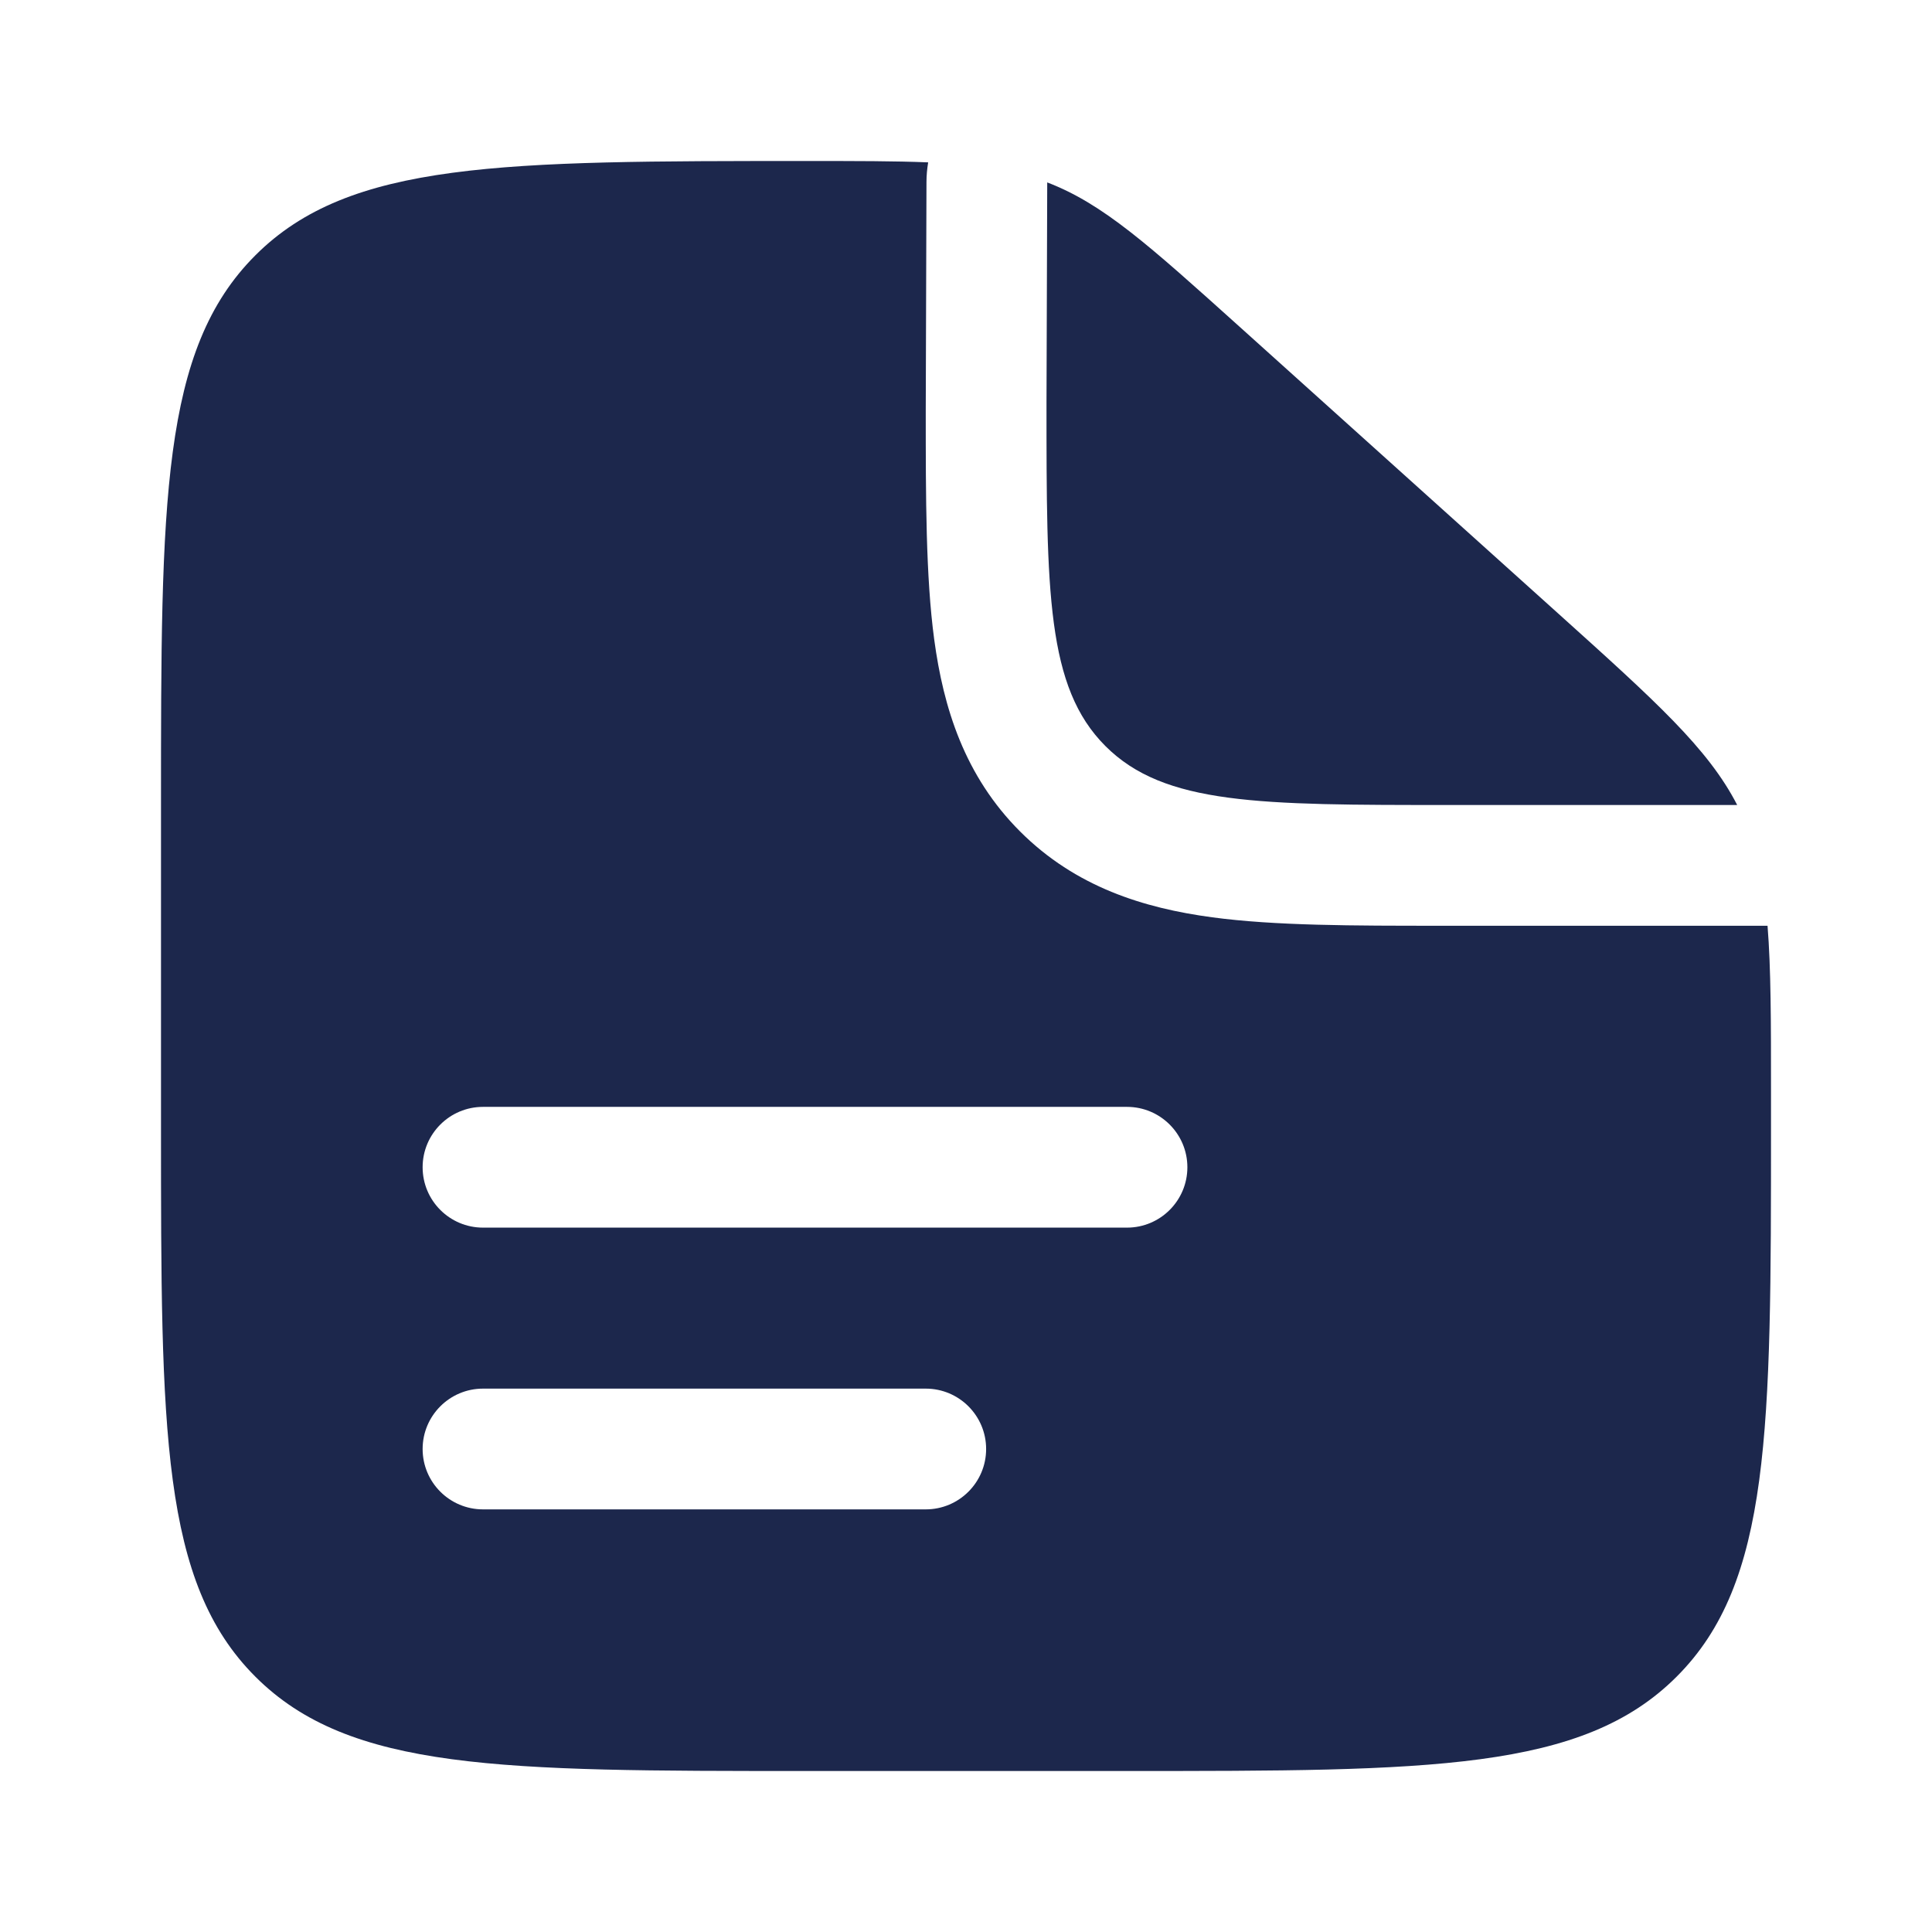
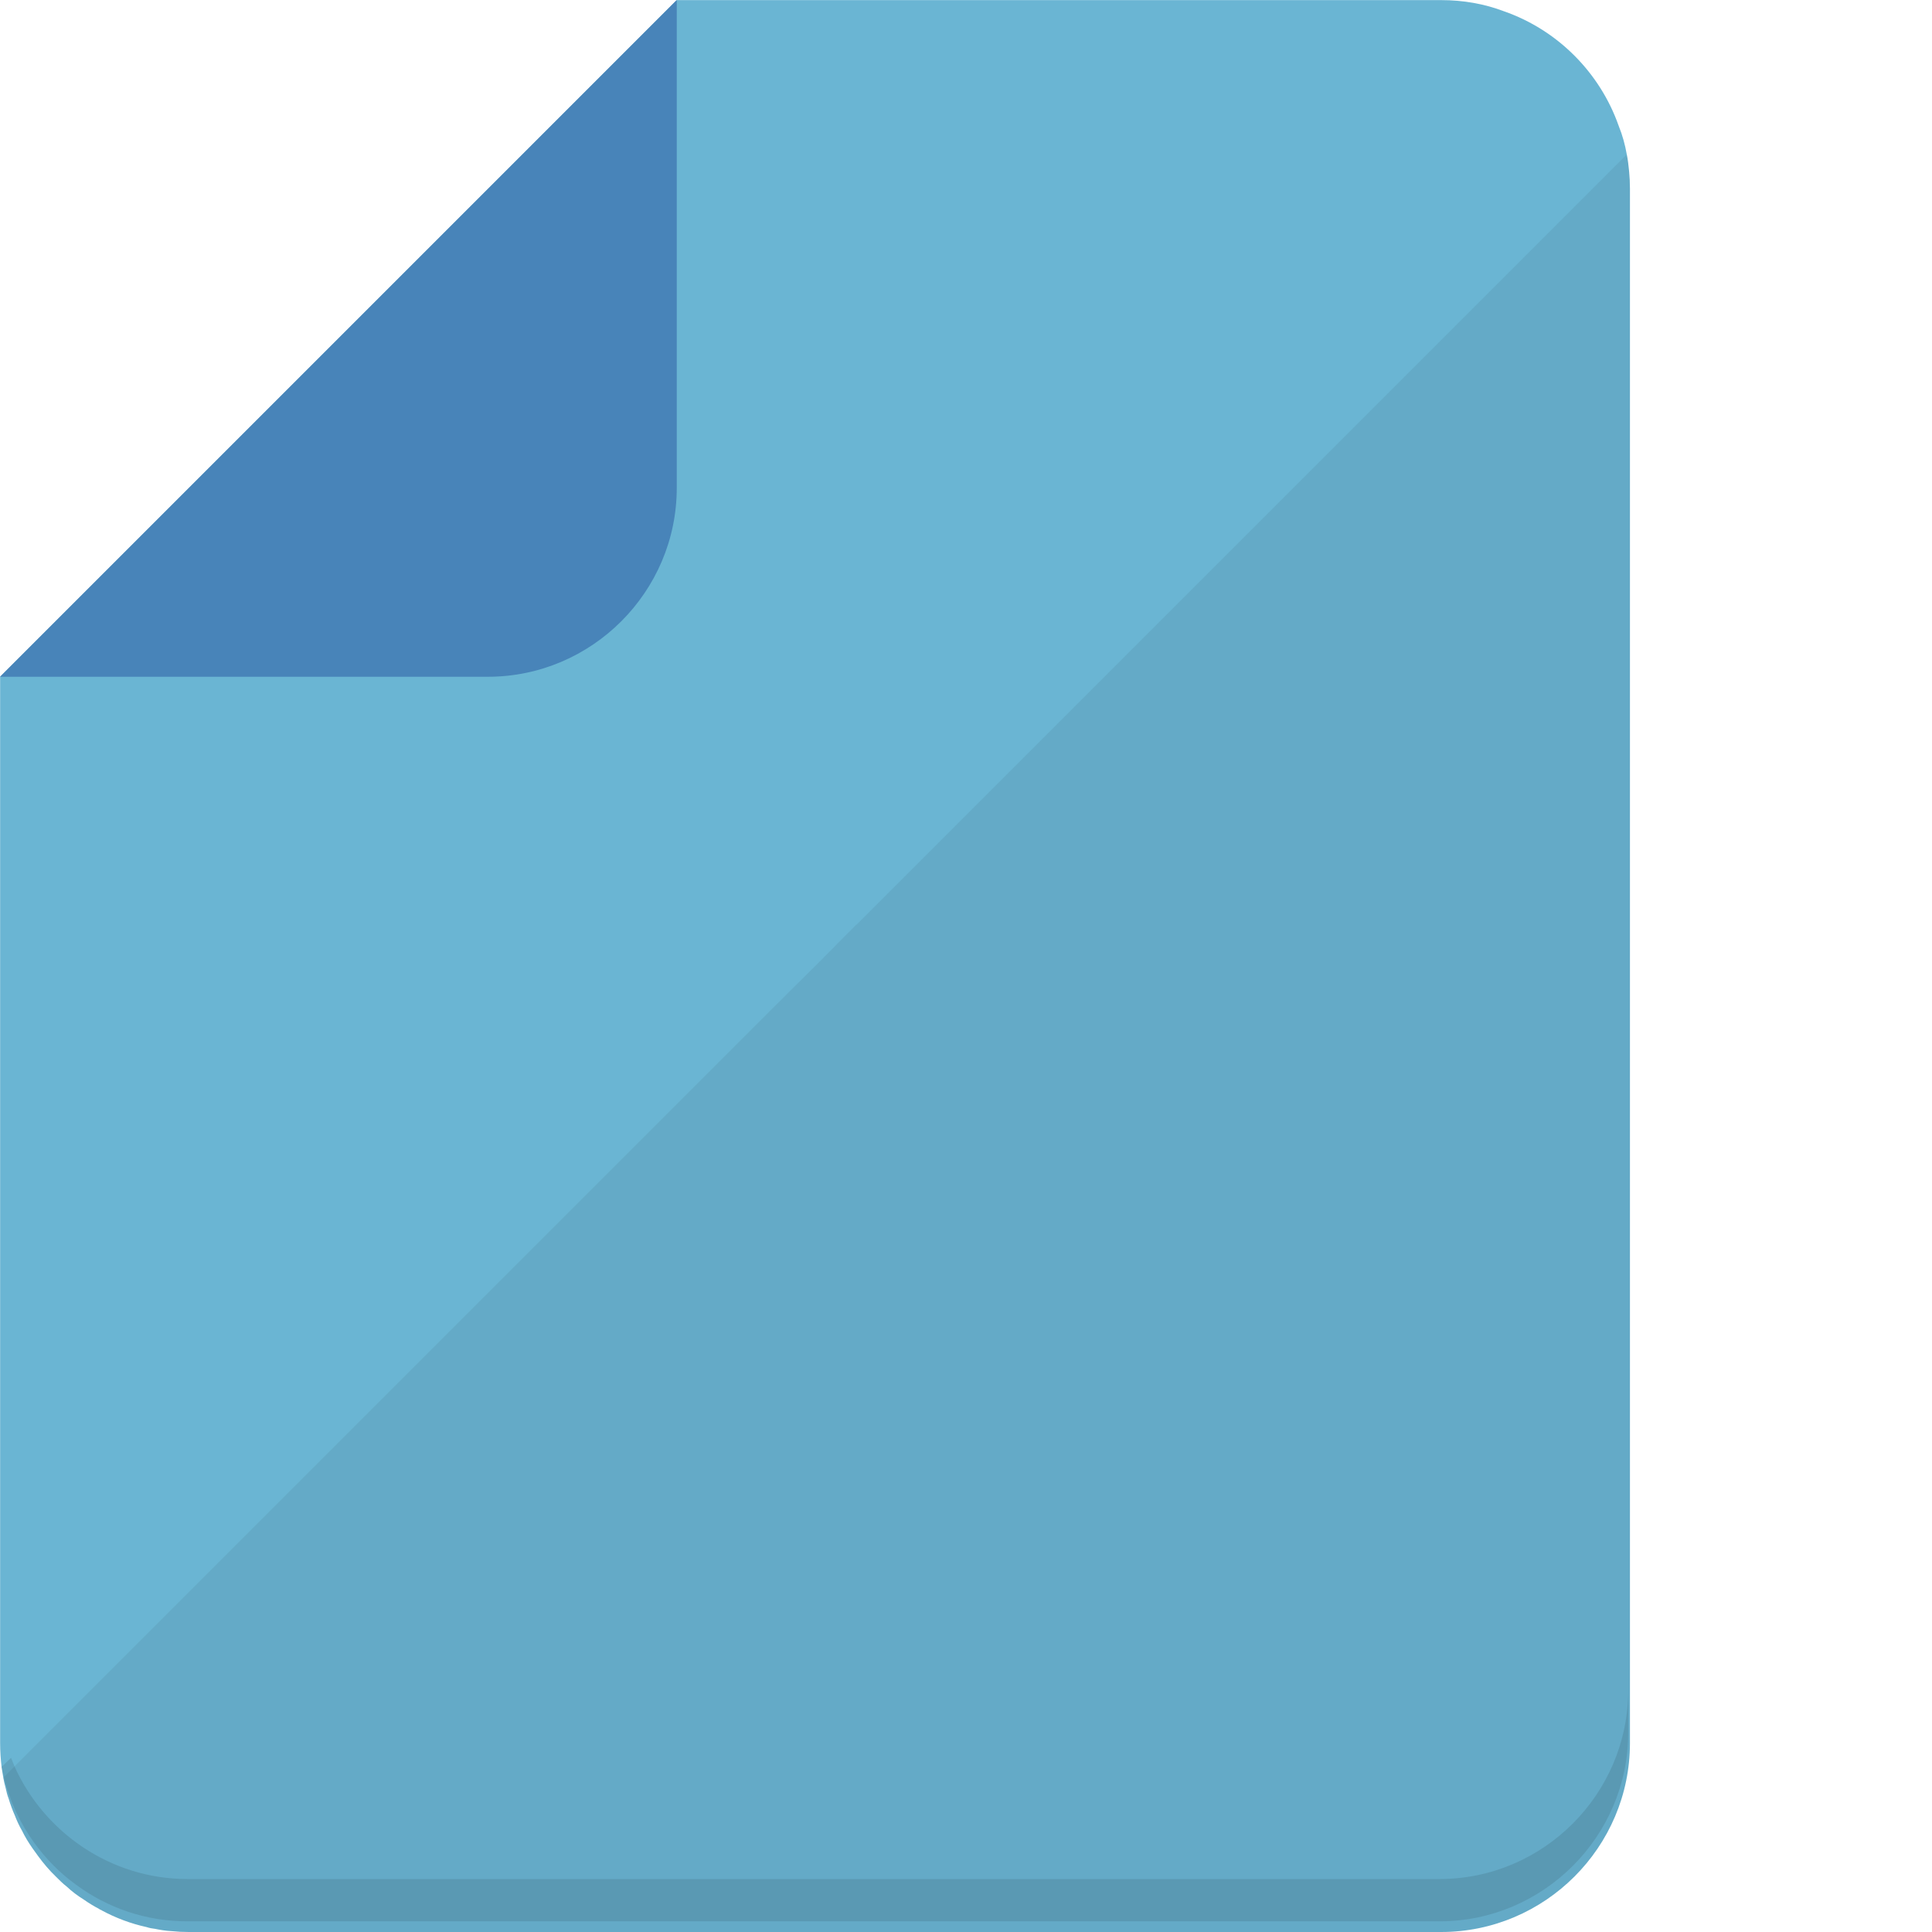
- <svg xmlns="http://www.w3.org/2000/svg" width="800px" height="800px" viewBox="0 0 24 24" fill="none">
-   <path fill-rule="evenodd" clip-rule="evenodd" d="M14 22H10C6.229 22 4.343 22 3.172 20.828C2 19.657 2 17.771 2 14V10C2 6.229 2 4.343 3.172 3.172C4.343 2 6.239 2 10.03 2C10.636 2 11.121 2 11.53 2.017C11.517 2.097 11.509 2.178 11.509 2.261L11.5 5.095C11.5 6.192 11.5 7.162 11.605 7.943C11.719 8.79 11.98 9.637 12.672 10.329C13.363 11.02 14.21 11.281 15.057 11.395C15.838 11.5 16.808 11.5 17.905 11.5L18 11.5H21.957C22 12.034 22 12.69 22 13.563V14C22 17.771 22 19.657 20.828 20.828C19.657 22 17.771 22 14 22ZM5.25 14.5C5.25 14.086 5.586 13.75 6 13.75H14C14.414 13.75 14.75 14.086 14.75 14.5C14.75 14.914 14.414 15.25 14 15.25H6C5.586 15.25 5.25 14.914 5.25 14.5ZM5.25 18C5.25 17.586 5.586 17.25 6 17.25H11.5C11.914 17.25 12.25 17.586 12.25 18C12.25 18.414 11.914 18.75 11.5 18.75H6C5.586 18.75 5.25 18.414 5.25 18Z" fill="#1C274C" />
-   <path d="M19.352 7.617L15.393 4.054C14.265 3.039 13.701 2.531 13.009 2.266L13 5C13 7.357 13 8.536 13.732 9.268C14.464 10 15.643 10 18 10H21.58C21.218 9.296 20.568 8.712 19.352 7.617Z" fill="#1C274C" />
+ <svg xmlns="http://www.w3.org/2000/svg" height="800px" width="800px" version="1.1" id="_x36_" viewBox="0 0 512 512" xml:space="preserve">
+   <g>
+     <g>
+       <g>
+         <path style="fill:#6AB5D3;" d="M431.953,50.012V461.94c0,27.547-22.512,50.06-50.06,50.06H50.016     c-1.526,0-3.053-0.076-4.502-0.229c-1.526-0.076-2.976-0.305-4.426-0.61c-0.763-0.076-1.526-0.229-2.213-0.458     c-4.197-0.916-8.241-2.442-11.905-4.426c-0.076,0-0.076-0.076-0.076-0.076c-0.229-0.076-0.458-0.153-0.611-0.305     c-1.45-0.764-2.824-1.603-4.121-2.519c-1.602-0.992-3.129-2.137-4.502-3.434c-0.992-0.764-1.908-1.679-2.823-2.595     c-1.755-1.679-3.358-3.586-4.808-5.571c-0.458-0.61-0.916-1.297-1.374-1.908c-1.068-1.526-2.061-3.128-2.823-4.731     c-0.763-1.298-1.374-2.671-1.908-4.044c-0.611-1.374-1.145-2.824-1.603-4.35c-0.381-0.992-0.611-1.908-0.839-2.976     c-0.229-0.839-0.458-1.755-0.611-2.671c-0.153-0.764-0.229-1.602-0.381-2.366c0-0.153-0.076-0.306-0.076-0.457     c-0.229-2.061-0.381-4.198-0.381-6.333V179.36L179.363,0.028h202.53c5.876,0,11.523,0.991,16.712,2.975     c14.194,4.961,25.412,16.255,30.372,30.372c0.992,2.443,1.679,4.961,2.137,7.556c0.305,1.449,0.458,2.976,0.611,4.426     C431.877,46.882,431.953,48.486,431.953,50.012z" />
+         <path style="fill:#4884B9;" d="M129.306,179.348c27.523,0,50.042-22.519,50.042-50.042V0L0,179.348H129.306z" />
+       </g>
+       <path style="opacity:0.06;fill:#040000;" d="M431.953,50.012V461.94c0,27.547-22.512,50.06-50.06,50.06H50.016    c-1.526,0-3.053-0.076-4.502-0.229c-1.526-0.076-2.976-0.305-4.426-0.61c-0.763-0.076-1.526-0.229-2.213-0.458    c-4.197-0.916-8.241-2.442-11.905-4.426c-0.076,0-0.076-0.076-0.076-0.076c-0.229-0.076-0.458-0.153-0.611-0.305    c-1.45-0.764-2.824-1.603-4.121-2.519c-1.602-0.992-3.129-2.137-4.502-3.434c-0.992-0.764-1.908-1.679-2.823-2.595    c-1.755-1.679-3.358-3.586-4.808-5.571c-0.458-0.61-0.916-1.297-1.374-1.908c-1.068-1.526-2.061-3.128-2.823-4.731    c-0.763-1.298-1.374-2.671-1.908-4.044c-0.611-1.374-1.145-2.824-1.603-4.35c-0.381-0.992-0.611-1.908-0.839-2.976    c-0.229-0.839-0.458-1.755-0.611-2.671l204.362-204.362l11.752-11.676l9.92-9.996h0.076L431.114,40.931    c0.305,1.449,0.458,2.976,0.611,4.426C431.877,46.882,431.953,48.486,431.953,50.012z" />
+     </g>
+     <path style="opacity:0.1;fill:#040000;" d="M431.495,447.898v11.294c0,27.473-22.512,49.984-49.984,49.984H49.634   c-10.989,0-21.215-3.586-29.456-9.692c-4.273-3.053-7.937-6.792-11.065-11.065c-3.739-5.19-6.563-11.066-8.089-17.476   c-0.229-0.688-0.381-1.449-0.534-2.213c0-0.153-0.076-0.306-0.076-0.457l2.518-2.441c0.305,0.762,0.611,1.526,0.916,2.289   c7.86,17.475,25.488,29.838,45.787,29.838h331.878C408.984,497.959,431.495,475.447,431.495,447.898z" />
+   </g>
</svg>
